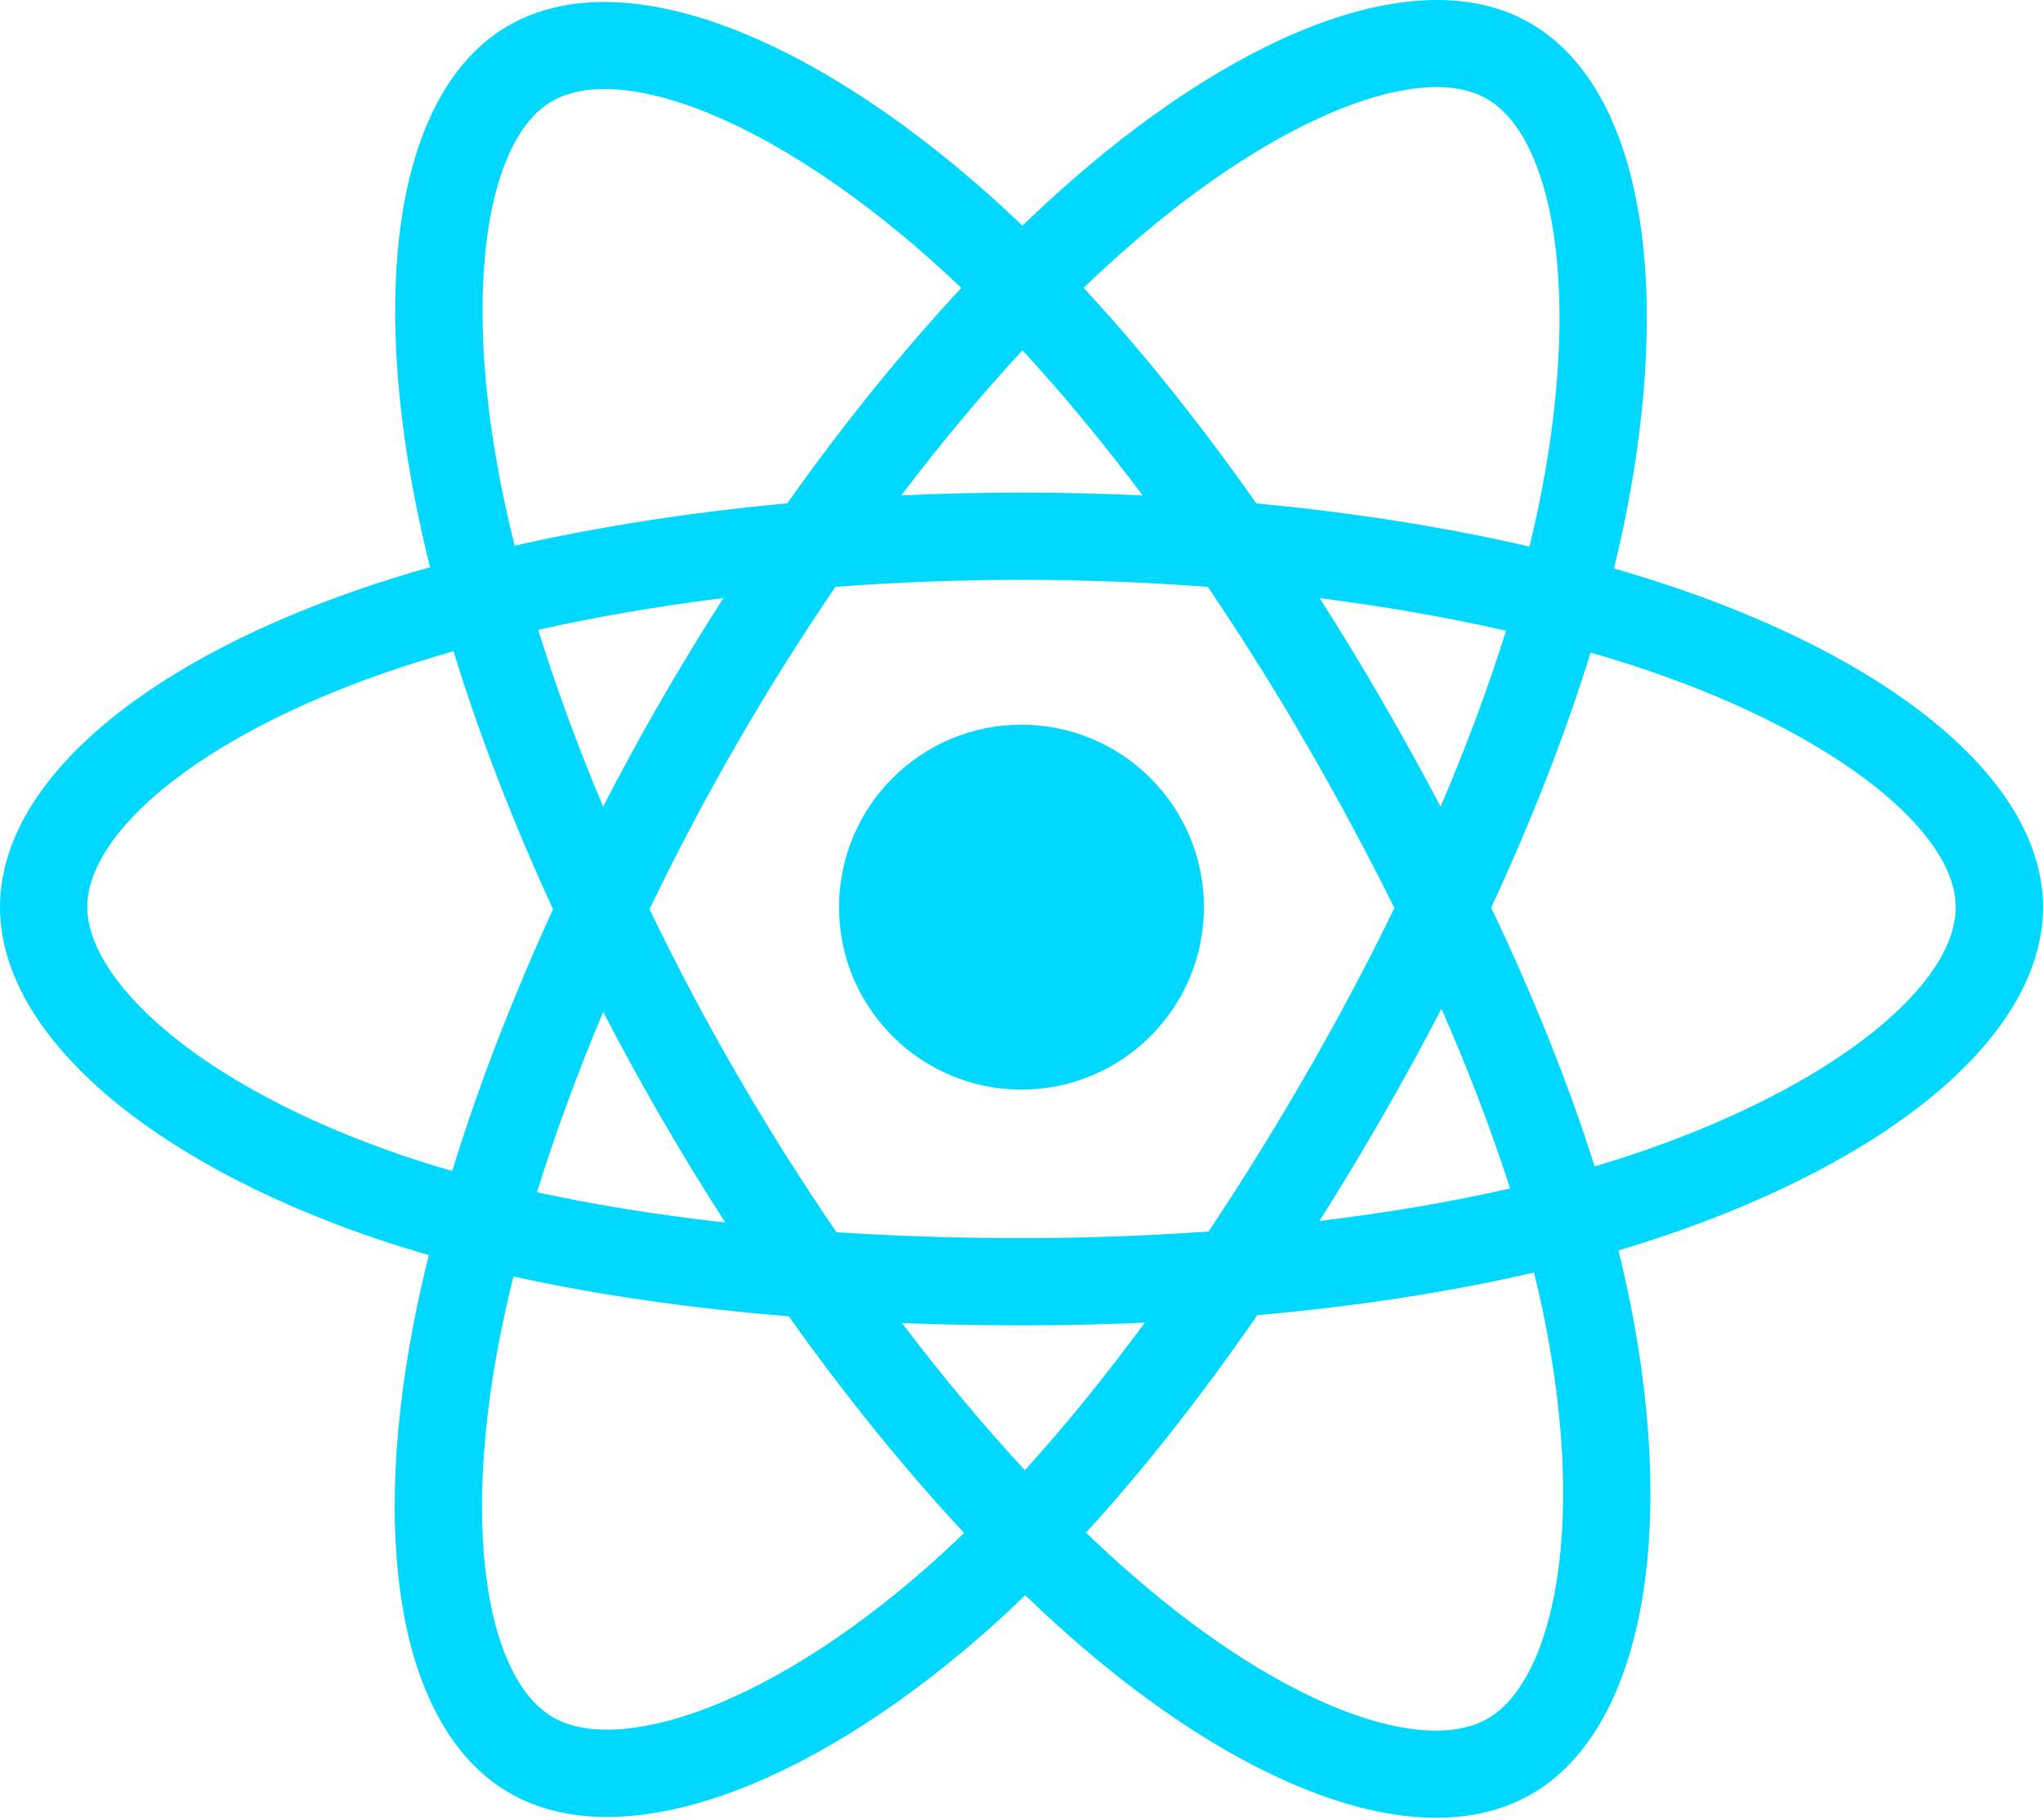
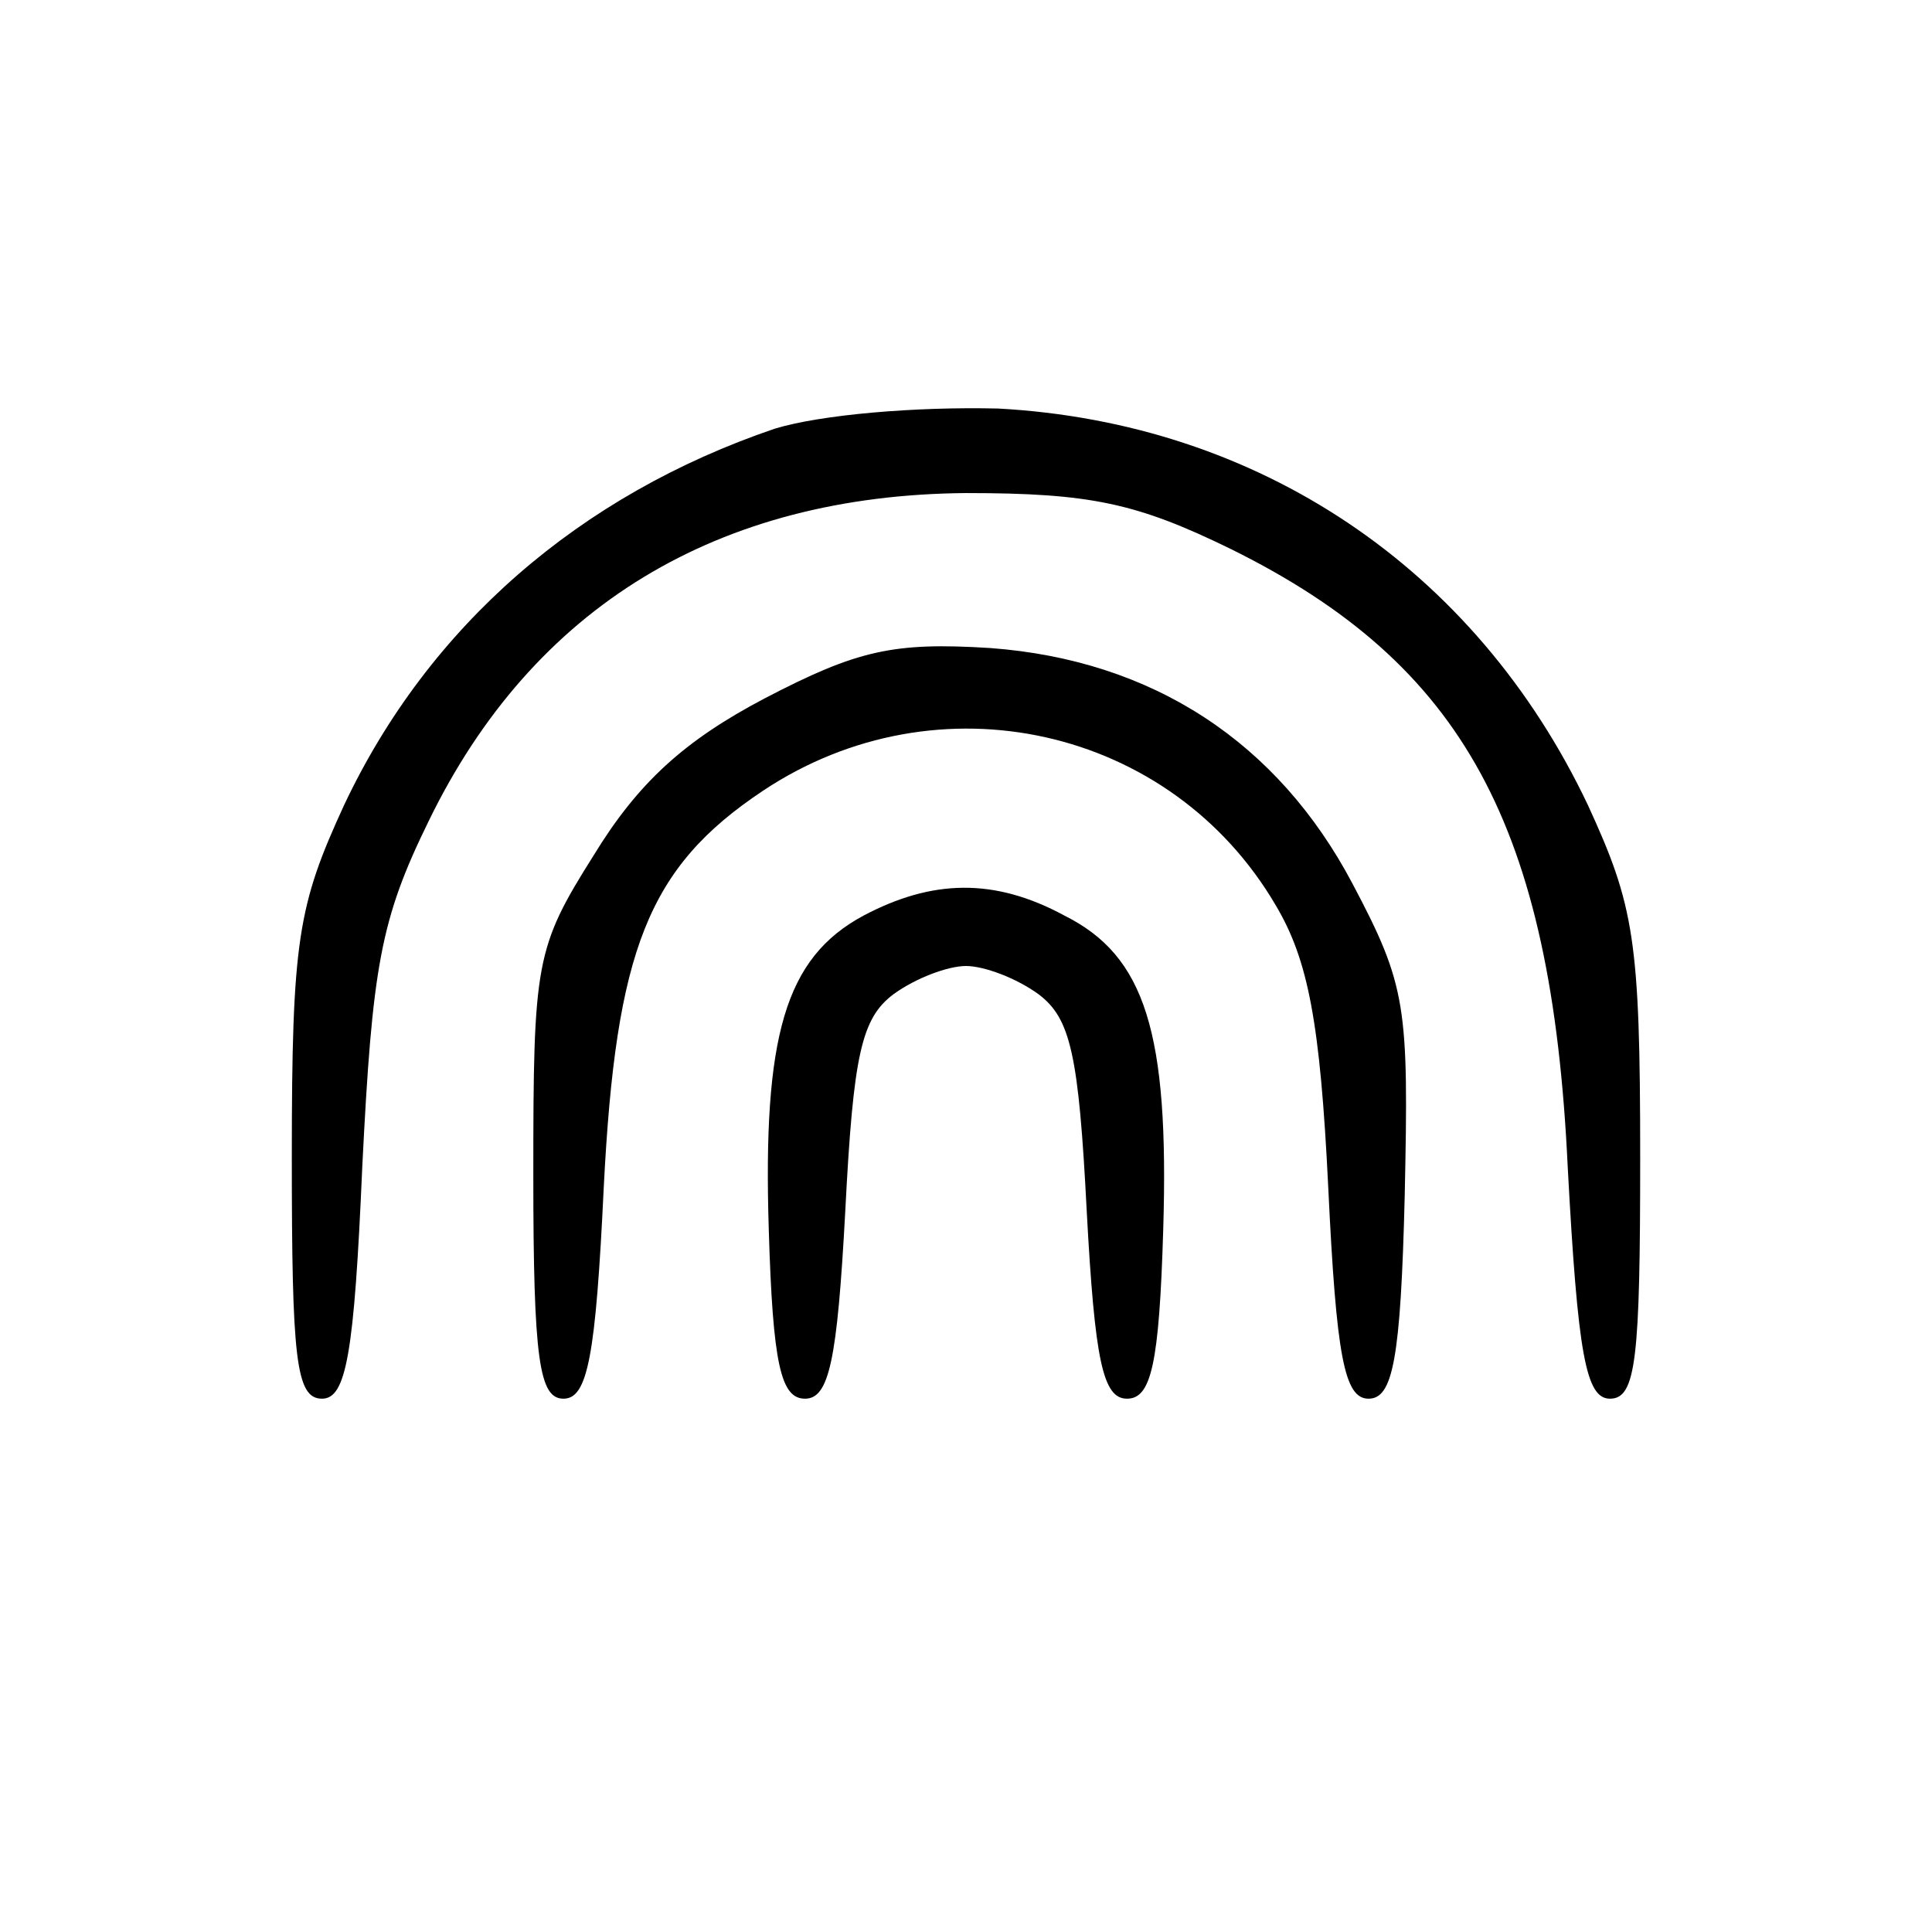
- <svg xmlns="http://www.w3.org/2000/svg" aria-hidden="true" role="img" class="iconify iconify--logos" width="35.93" height="32" preserveAspectRatio="xMidYMid meet" viewBox="0 0 256 228">
-   <path fill="#00D8FF" d="M210.483 73.824a171.49 171.49 0 0 0-8.24-2.597c.465-1.9.893-3.777 1.273-5.621c6.238-30.281 2.16-54.676-11.769-62.708c-13.355-7.7-35.196.329-57.254 19.526a171.23 171.23 0 0 0-6.375 5.848a155.866 155.866 0 0 0-4.241-3.917C100.759 3.829 77.587-4.822 63.673 3.233C50.33 10.957 46.379 33.89 51.995 62.588a170.974 170.974 0 0 0 1.892 8.48c-3.28.932-6.445 1.924-9.474 2.98C17.309 83.498 0 98.307 0 113.668c0 15.865 18.582 31.778 46.812 41.427a145.52 145.52 0 0 0 6.921 2.165a167.467 167.467 0 0 0-2.01 9.138c-5.354 28.2-1.173 50.591 12.134 58.266c13.744 7.926 36.812-.22 59.273-19.855a145.567 145.567 0 0 0 5.342-4.923a168.064 168.064 0 0 0 6.92 6.314c21.758 18.722 43.246 26.282 56.54 18.586c13.731-7.949 18.194-32.003 12.4-61.268a145.016 145.016 0 0 0-1.535-6.842c1.62-.48 3.21-.974 4.76-1.488c29.348-9.723 48.443-25.443 48.443-41.52c0-15.417-17.868-30.326-45.517-39.844Zm-6.365 70.984c-1.4.463-2.836.91-4.3 1.345c-3.24-10.257-7.612-21.163-12.963-32.432c5.106-11 9.31-21.767 12.459-31.957c2.619.758 5.16 1.557 7.61 2.4c23.69 8.156 38.14 20.213 38.14 29.504c0 9.896-15.606 22.743-40.946 31.14Zm-10.514 20.834c2.562 12.94 2.927 24.64 1.23 33.787c-1.524 8.219-4.59 13.698-8.382 15.893c-8.067 4.67-25.32-1.4-43.927-17.412a156.726 156.726 0 0 1-6.437-5.87c7.214-7.889 14.423-17.06 21.459-27.246c12.376-1.098 24.068-2.894 34.671-5.345a134.17 134.17 0 0 1 1.386 6.193ZM87.276 214.515c-7.882 2.783-14.16 2.863-17.955.675c-8.075-4.657-11.432-22.636-6.853-46.752a156.923 156.923 0 0 1 1.869-8.499c10.486 2.32 22.093 3.988 34.498 4.994c7.084 9.967 14.501 19.128 21.976 27.15a134.668 134.668 0 0 1-4.877 4.492c-9.933 8.682-19.886 14.842-28.658 17.94ZM50.35 144.747c-12.483-4.267-22.792-9.812-29.858-15.863c-6.35-5.437-9.555-10.836-9.555-15.216c0-9.322 13.897-21.212 37.076-29.293c2.813-.98 5.757-1.905 8.812-2.773c3.204 10.42 7.406 21.315 12.477 32.332c-5.137 11.18-9.399 22.249-12.634 32.792a134.718 134.718 0 0 1-6.318-1.979Zm12.378-84.26c-4.811-24.587-1.616-43.134 6.425-47.789c8.564-4.958 27.502 2.111 47.463 19.835a144.318 144.318 0 0 1 3.841 3.545c-7.438 7.987-14.787 17.08-21.808 26.988c-12.04 1.116-23.565 2.908-34.161 5.309a160.342 160.342 0 0 1-1.76-7.887Zm110.427 27.268a347.8 347.8 0 0 0-7.785-12.803c8.168 1.033 15.994 2.404 23.343 4.08c-2.206 7.072-4.956 14.465-8.193 22.045a381.151 381.151 0 0 0-7.365-13.322Zm-45.032-43.861c5.044 5.465 10.096 11.566 15.065 18.186a322.04 322.04 0 0 0-30.257-.006c4.974-6.559 10.069-12.652 15.192-18.18ZM82.802 87.83a323.167 323.167 0 0 0-7.227 13.238c-3.184-7.553-5.909-14.98-8.134-22.152c7.304-1.634 15.093-2.97 23.209-3.984a321.524 321.524 0 0 0-7.848 12.897Zm8.081 65.352c-8.385-.936-16.291-2.203-23.593-3.793c2.26-7.3 5.045-14.885 8.298-22.6a321.187 321.187 0 0 0 7.257 13.246c2.594 4.48 5.28 8.868 8.038 13.147Zm37.542 31.03c-5.184-5.592-10.354-11.779-15.403-18.433c4.902.192 9.899.29 14.978.29c5.218 0 10.376-.117 15.453-.343c-4.985 6.774-10.018 12.97-15.028 18.486Zm52.198-57.817c3.422 7.8 6.306 15.345 8.596 22.52c-7.422 1.694-15.436 3.058-23.88 4.071a382.417 382.417 0 0 0 7.859-13.026a347.403 347.403 0 0 0 7.425-13.565Zm-16.898 8.101a358.557 358.557 0 0 1-12.281 19.815a329.4 329.4 0 0 1-23.444.823c-7.967 0-15.716-.248-23.178-.732a310.202 310.202 0 0 1-12.513-19.846h.001a307.41 307.41 0 0 1-10.923-20.627a310.278 310.278 0 0 1 10.89-20.637l-.001.001a307.318 307.318 0 0 1 12.413-19.761c7.613-.576 15.42-.876 23.31-.876H128c7.926 0 15.743.303 23.354.883a329.357 329.357 0 0 1 12.335 19.695a358.489 358.489 0 0 1 11.036 20.54a329.472 329.472 0 0 1-11 20.722Zm22.56-122.124c8.572 4.944 11.906 24.881 6.52 51.026c-.344 1.668-.73 3.367-1.15 5.09c-10.622-2.452-22.155-4.275-34.23-5.408c-7.034-10.017-14.323-19.124-21.64-27.008a160.789 160.789 0 0 1 5.888-5.4c18.9-16.447 36.564-22.941 44.612-18.3ZM128 90.808c12.625 0 22.86 10.235 22.86 22.86s-10.235 22.86-22.86 22.86s-22.86-10.235-22.86-22.86s10.235-22.86 22.86-22.86Z" />
+ <svg xmlns="http://www.w3.org/2000/svg" version="1.0" width="96pt" height="96pt" viewBox="0 0 96 96" preserveAspectRatio="xMidYMid meet">
+   <g transform="translate(0,96) scale(0.1,-0.1)" fill="#000000" stroke="none">
+     <path d="M385 747 c-97 -33 -172 -98 -214 -187 -23 -50 -26 -67 -26 -175 0 -100 2 -120 15 -120 12 0 16 22 20 115 5 100 9 123 33 172 52 107 144 162 267 163 62 0 85 -5 132 -28 115 -57 159 -137 167 -307 5 -93 9 -115 21 -115 13 0 15 20 15 120 0 108 -3 125 -26 175 -56 118 -164 190 -293 197 -41 1 -88 -3 -111 -10z" />
+     <path d="M380 613 c-40 -21 -63 -42 -85 -78 -29 -46 -30 -53 -30 -159 0 -92 3 -111 15 -111 12 0 16 21 20 105 6 118 22 159 79 197 87 58 203 32 255 -57 16 -27 22 -58 26 -140 4 -84 8 -105 20 -105 12 0 16 19 18 101 2 94 1 104 -26 155 -37 70 -99 111 -180 117 -48 3 -66 -1 -112 -25z" />
+     <path d="M429 505 c-39 -21 -50 -60 -47 -156 2 -67 6 -84 18 -84 12 0 16 19 20 93 4 78 8 96 24 108 11 8 27 14 36 14 9 0 25 -6 36 -14 16 -12 20 -30 24 -108 4 -74 8 -93 20 -93 12 0 16 17 18 84 3 98 -9 136 -49 156 -35 19 -66 18 -100 0z" />
+   </g>
</svg>
